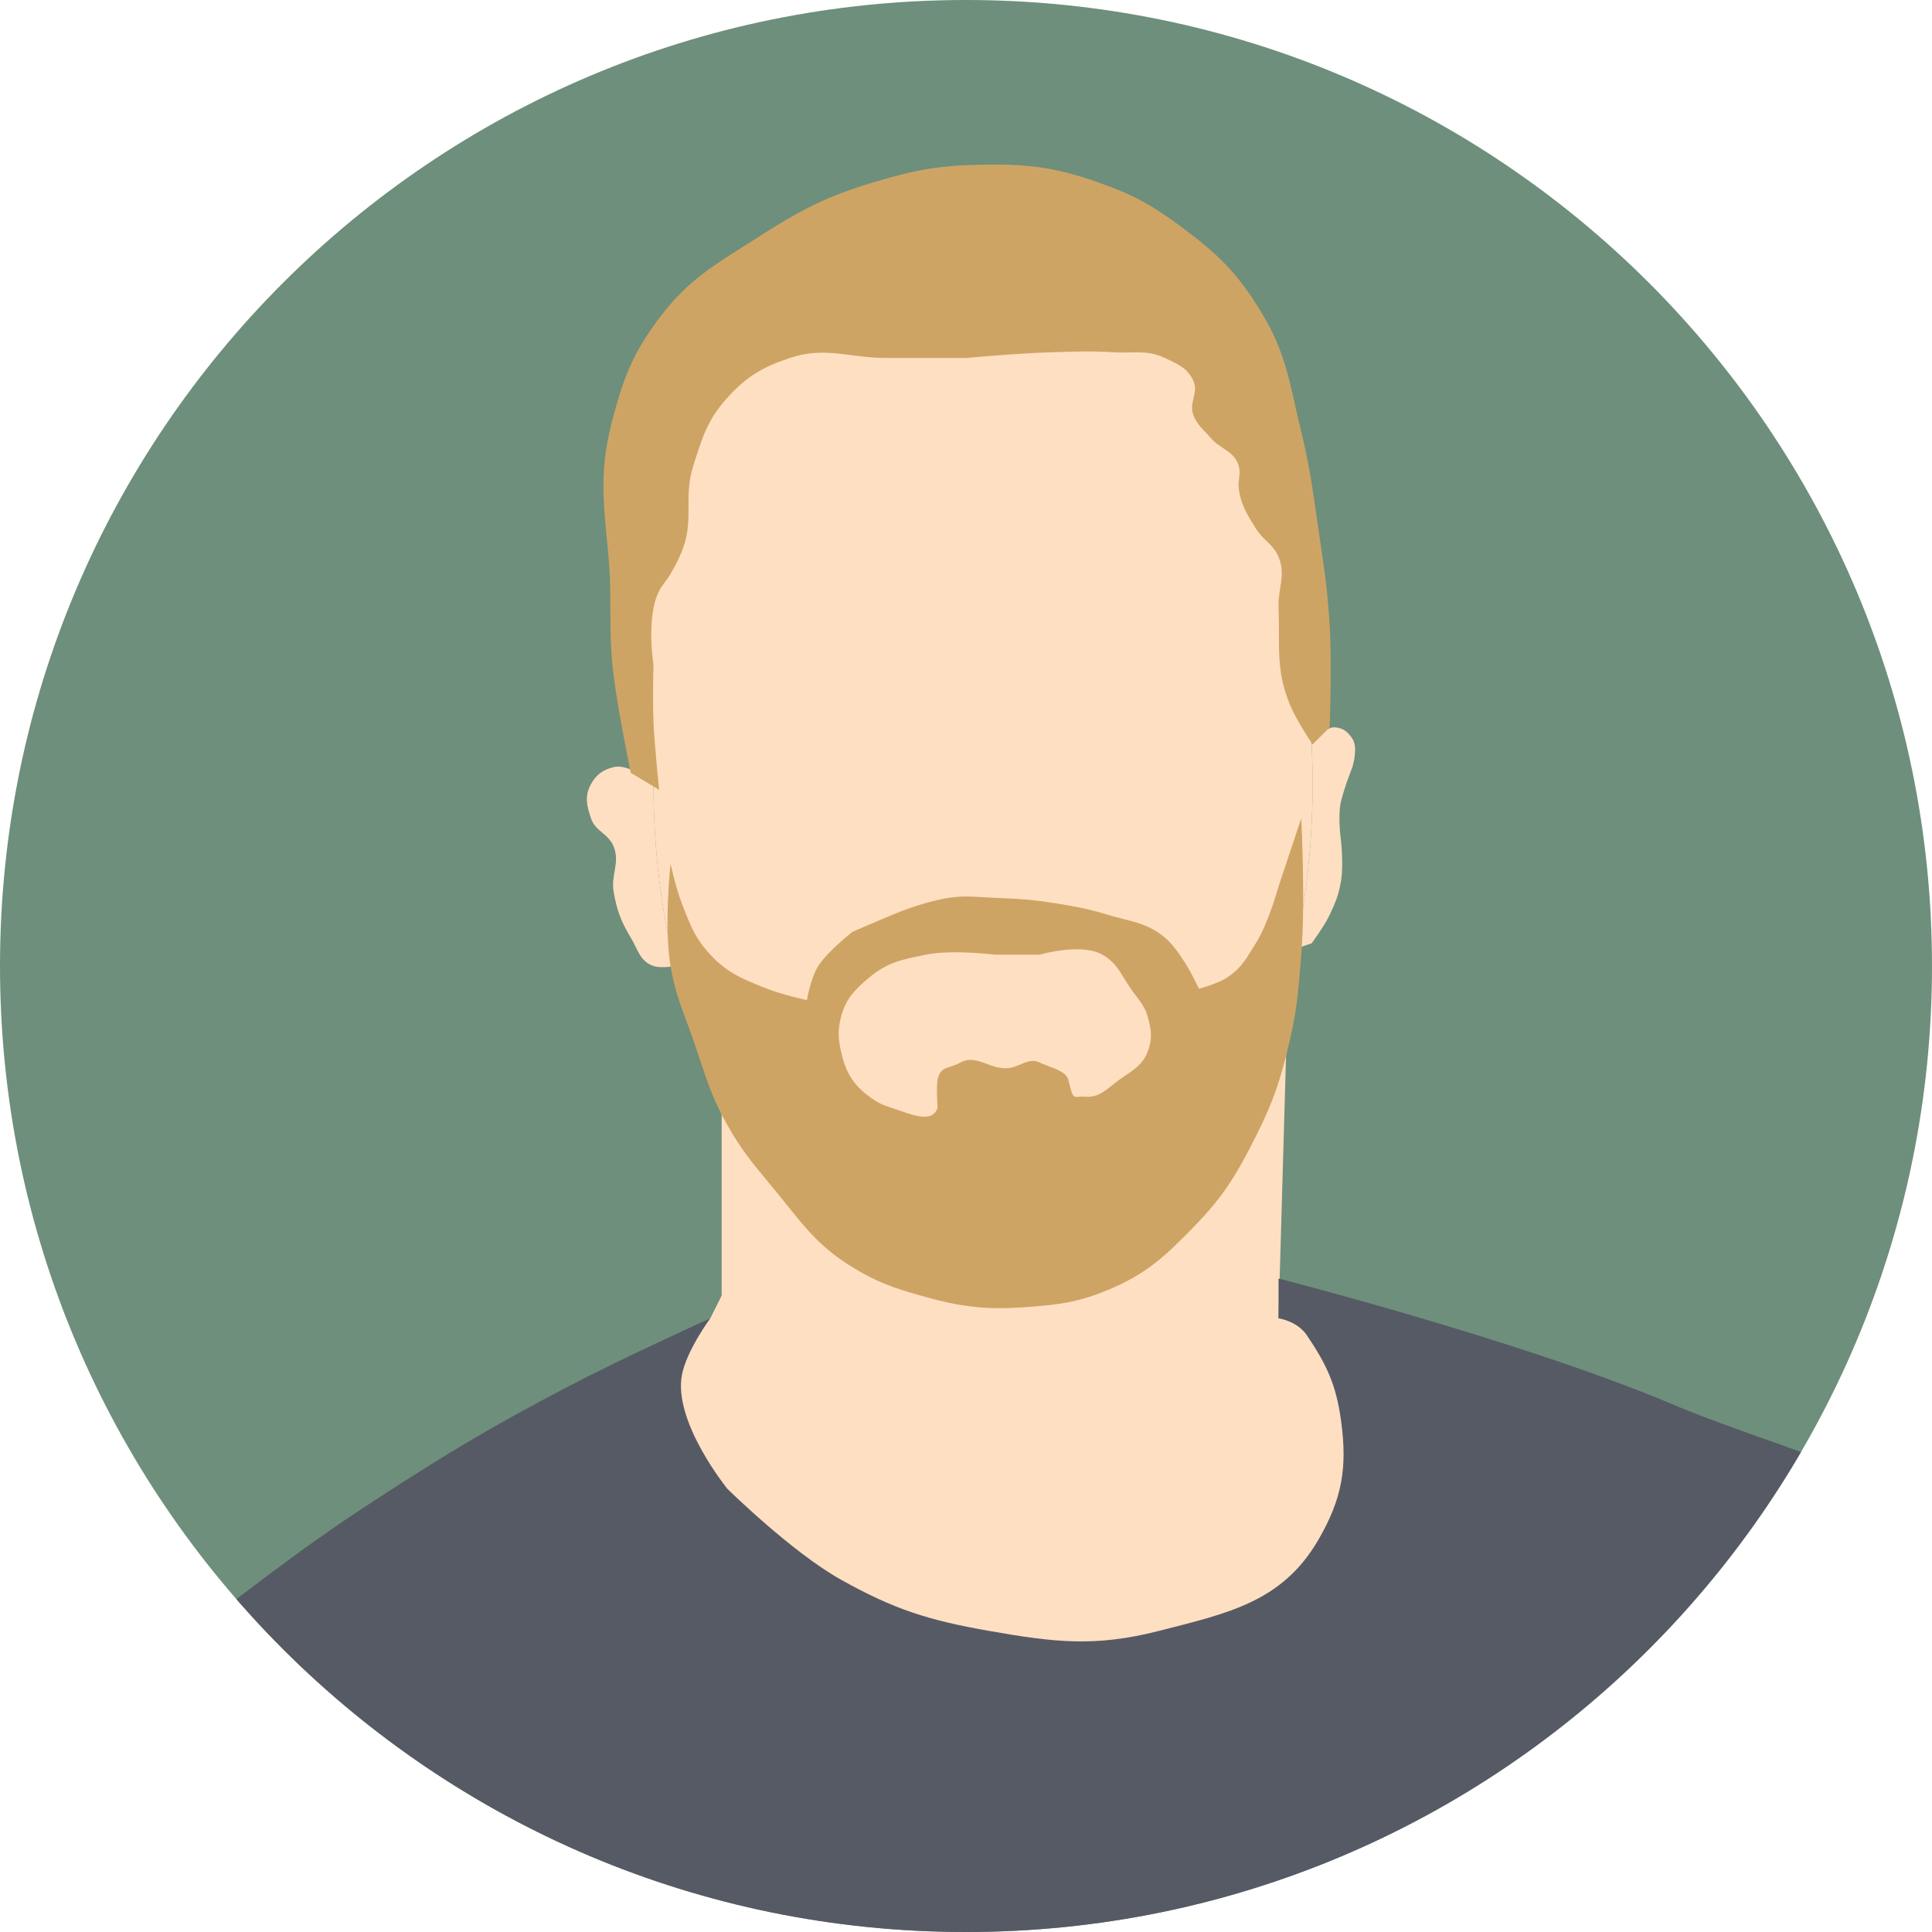
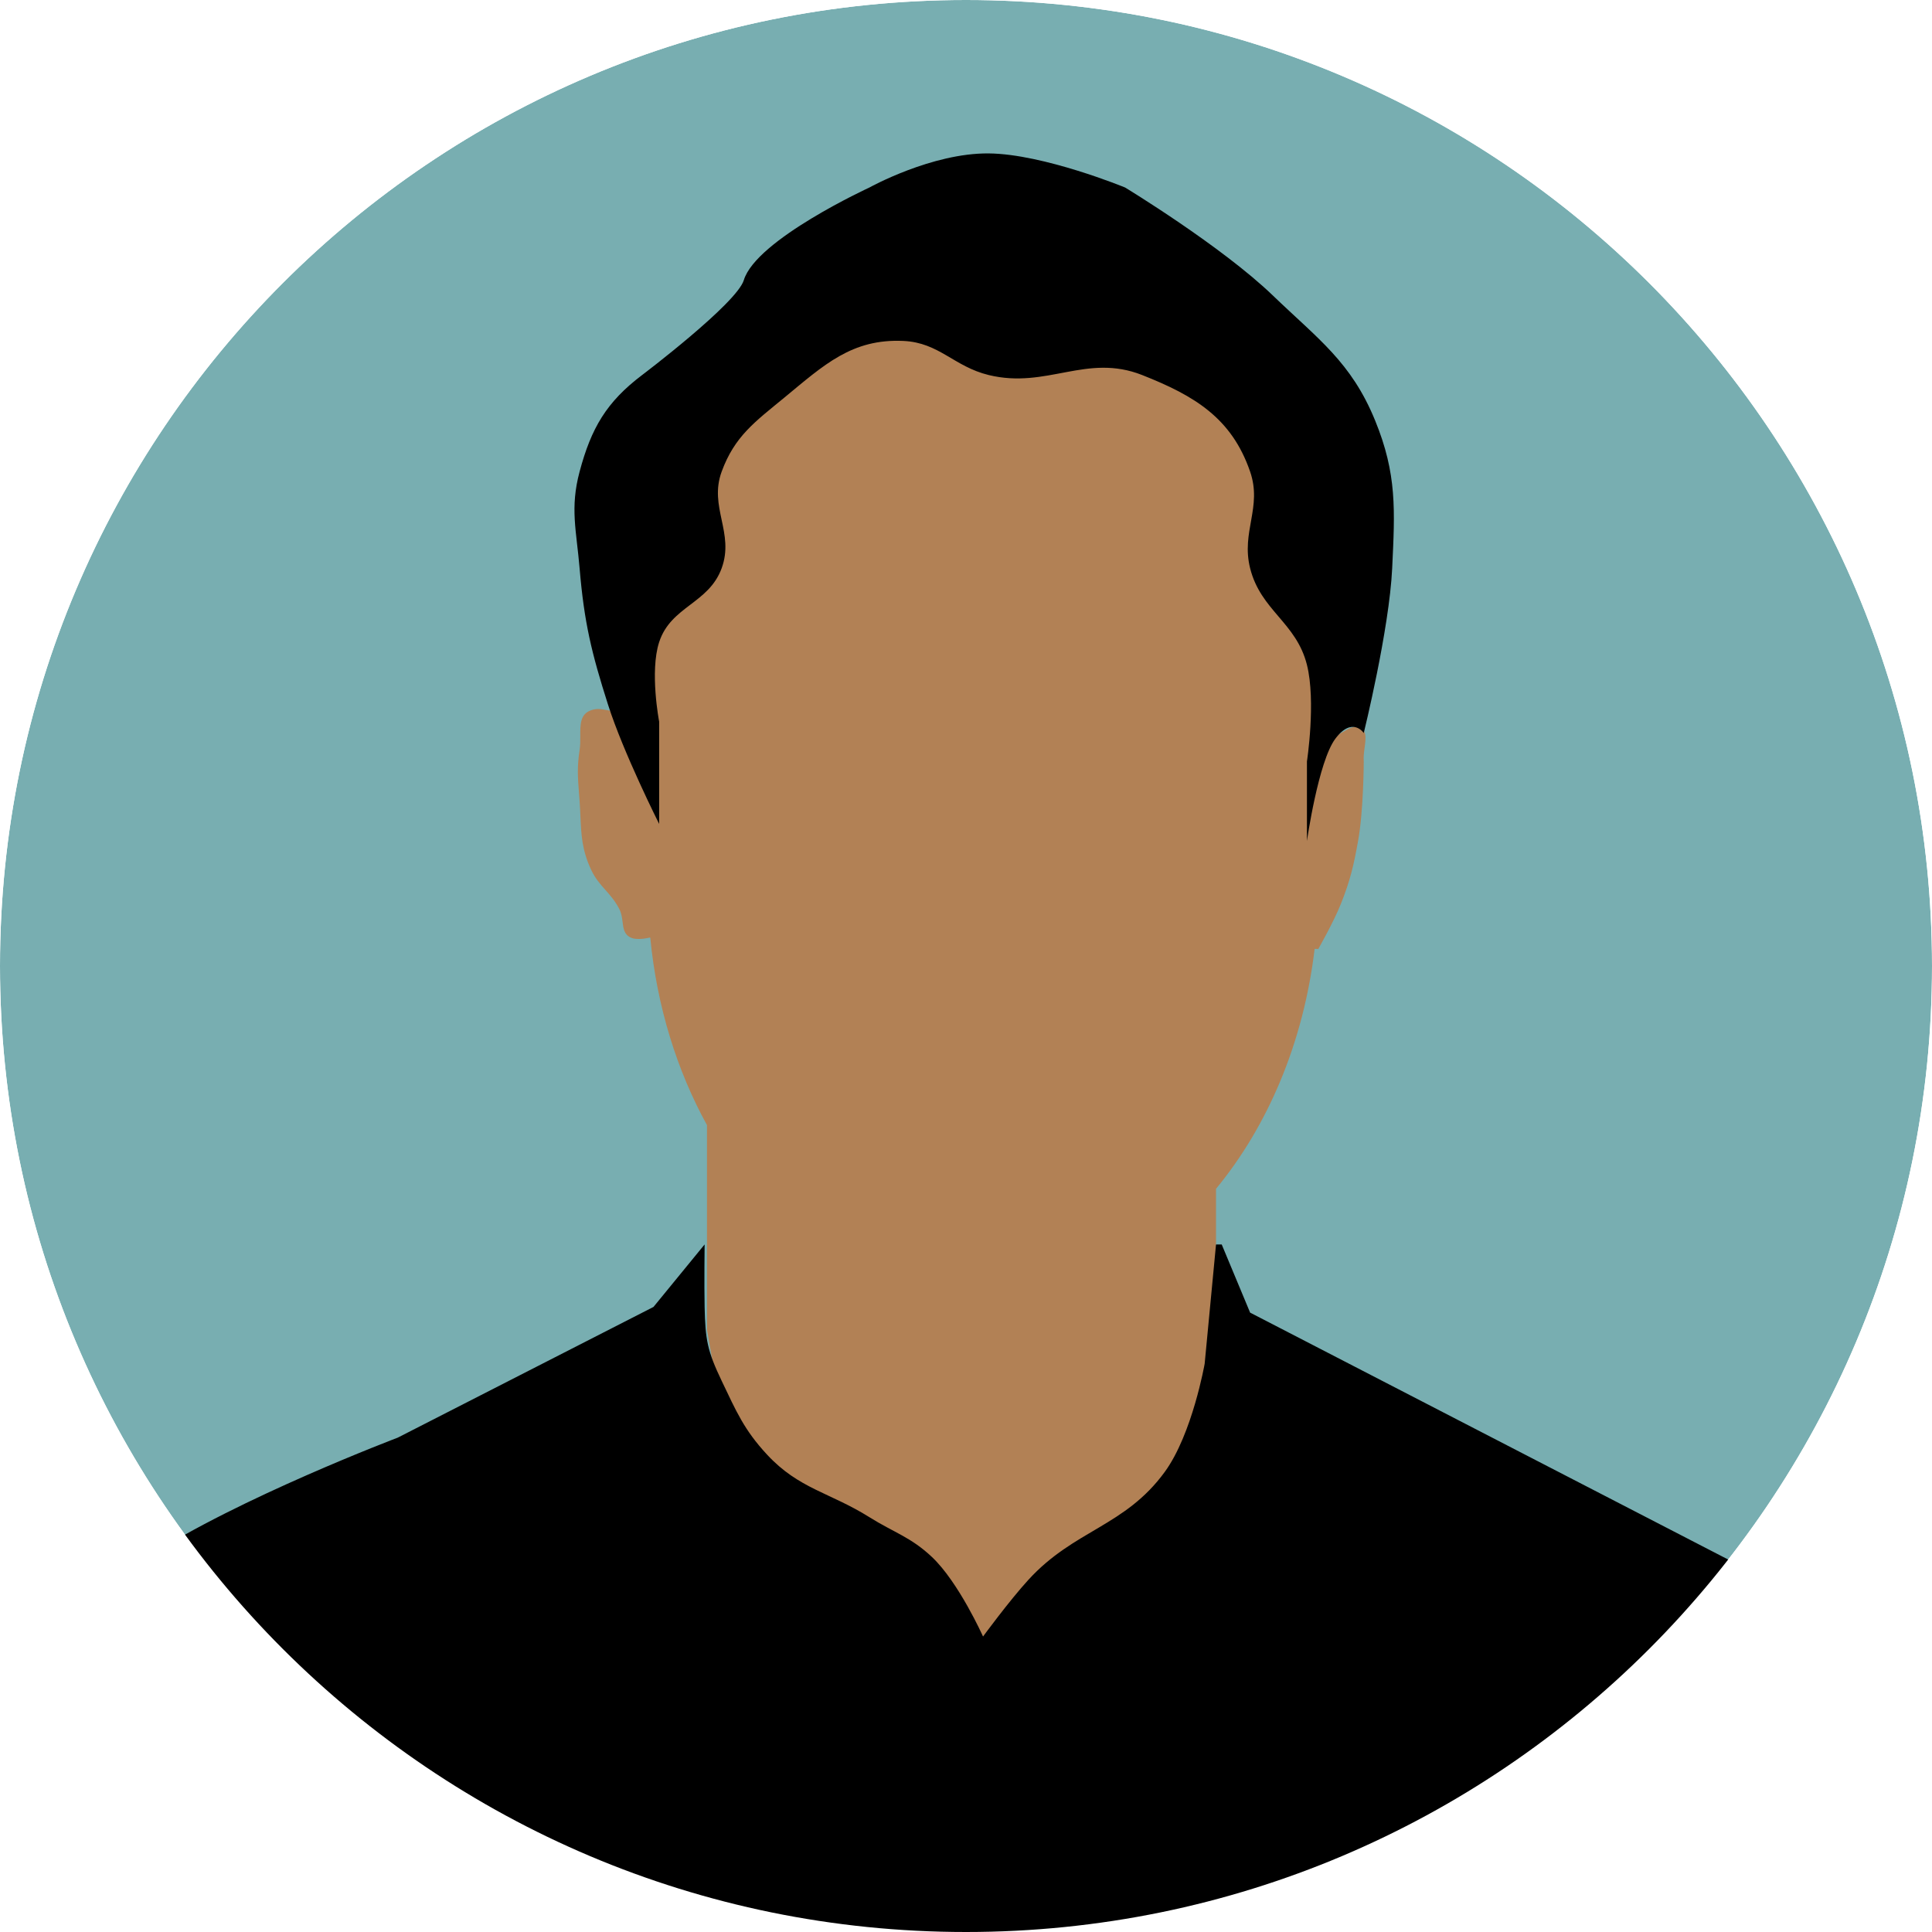
<svg xmlns="http://www.w3.org/2000/svg" width="100" height="100" viewBox="0 0 100 100" fill="none">
-   <circle cx="50" cy="50" r="50" fill="#6E8F7B" />
-   <mask id="mask0_1_11" style="mask-type:alpha" maskUnits="userSpaceOnUse" x="0" y="0" width="100" height="100">
-     <circle cx="50" cy="50" r="50" fill="#FED18F" />
+   <mask id="mask0_78_1626" style="mask-type:alpha" maskUnits="userSpaceOnUse" x="0" y="0" width="100" height="100">
+     <circle cx="50" cy="50" r="50" transform="matrix(-1 0 0 1 100 0)" fill="#78AEB1" />
  </mask>
-   <g mask="url(#mask0_1_11)">
-     <path d="M67.941 40.588C67.941 43.572 67.623 46.441 67.036 49.118C66.927 49.615 66.809 50.105 66.682 50.588C64.139 60.25 58.023 67.059 50.882 67.059C45.372 67.059 40.472 63.004 37.353 56.713C36.349 54.687 35.529 52.429 34.933 50C34.216 47.076 33.824 43.903 33.824 40.588C33.824 39.188 33.1 37.518 33.235 36.176C33.589 32.665 33.261 29.676 34.412 26.765C35.596 23.77 35.817 20.875 37.647 18.823C40.453 15.678 47.156 14.118 50.882 14.118C54.945 14.118 59.717 15.145 62.647 18.823C66.19 23.272 67.52 31.054 67.89 38.529C67.924 39.209 67.941 39.895 67.941 40.588Z" fill="#FFDFC1" />
-     <path d="M33.824 40.588C33.824 40.588 32.615 39.499 31.765 39.706C31.207 39.842 30.868 40.087 30.588 40.588C30.252 41.19 30.367 41.7 30.588 42.353C30.824 43.05 31.494 43.139 31.765 43.824C32.102 44.678 31.606 45.271 31.765 46.176C31.934 47.143 32.143 47.687 32.647 48.529C33.025 49.16 33.126 49.766 33.824 50C34.234 50.138 34.933 50 34.933 50C34.216 47.076 33.824 43.903 33.824 40.588Z" fill="#FFDFC1" />
-     <path d="M67.89 38.529C67.924 39.209 67.941 39.895 67.941 40.588C67.941 43.572 67.623 46.441 67.036 49.118L67.89 48.824C67.89 48.824 68.56 47.921 68.823 47.353C69.147 46.654 69.282 46.348 69.412 45.588C69.548 44.788 69.412 43.529 69.412 43.529C69.412 43.529 69.223 42.252 69.412 41.471C69.593 40.722 70 39.706 70 39.706C70 39.706 70.314 38.716 70 38.235C69.774 37.888 69.53 37.69 69.118 37.647C68.531 37.586 67.89 38.529 67.89 38.529Z" fill="#FFDFC1" />
-     <path d="M66.682 50.588C64.139 60.25 58.023 67.059 50.882 67.059C45.372 67.059 40.472 63.004 37.353 56.713V67.059L36.765 68.235L35.294 69.118L33.824 73.235L36.765 78.235L43.824 83.823L58.529 85.882L69.412 83.235L73.529 78.235L67.89 68.235H66.176L66.682 50.588Z" fill="#FFDFC1" />
-     <path d="M45.882 18.529H50C50 18.529 52.686 18.284 54.412 18.235C55.675 18.2 56.386 18.159 57.647 18.235C58.685 18.298 59.354 18.084 60.294 18.529C60.959 18.844 61.456 19.038 61.765 19.706C62.053 20.332 61.527 20.824 61.765 21.471C61.963 22.01 62.276 22.209 62.647 22.647C63.172 23.267 63.895 23.337 64.118 24.118C64.244 24.559 64.054 24.839 64.118 25.294C64.239 26.16 64.542 26.608 65 27.353C65.385 27.979 65.892 28.145 66.177 28.823C66.576 29.777 66.135 30.438 66.177 31.471C66.256 33.435 66.015 34.653 66.765 36.471C67.118 37.327 67.941 38.529 67.941 38.529L68.824 37.647C68.824 37.647 68.948 34.417 68.824 32.353C68.706 30.39 68.521 29.298 68.235 27.353C67.947 25.391 67.823 24.279 67.353 22.353C66.751 19.883 66.611 18.351 65.294 16.177C64.073 14.161 63.068 13.171 61.176 11.765C59.609 10.6 58.609 10.054 56.765 9.412C54.464 8.61 53.024 8.473 50.588 8.529C48.493 8.578 47.304 8.817 45.294 9.412C42.733 10.17 41.367 10.911 39.118 12.353C36.988 13.718 35.635 14.446 34.118 16.471C32.824 18.198 32.331 19.388 31.765 21.471C31.041 24.133 31.177 25.588 31.471 28.529C31.722 31.046 31.447 32.49 31.765 35C32 36.855 32.647 40 32.647 40L34.118 40.882C34.118 40.882 33.878 38.62 33.824 37.353C33.774 36.205 33.824 34.412 33.824 34.412C33.824 34.412 33.427 31.917 34.118 30.588C34.309 30.221 34.496 30.063 34.706 29.706C34.967 29.263 35.099 29.005 35.294 28.529C35.953 26.921 35.355 25.774 35.882 24.118C36.35 22.649 36.611 21.729 37.647 20.588C38.654 19.48 39.462 19.003 40.882 18.529C42.735 17.912 43.93 18.529 45.882 18.529Z" fill="#CEA465" />
-     <path fill-rule="evenodd" clip-rule="evenodd" d="M61.765 50.588C61.765 50.588 61.051 49.165 60.294 48.529C59.579 47.929 58.943 47.769 58.164 47.572C57.911 47.508 57.644 47.441 57.353 47.353C56.339 47.047 55.751 46.934 54.706 46.765C53.453 46.562 52.738 46.519 51.471 46.471C51.234 46.462 51.024 46.448 50.827 46.436C50.257 46.4 49.793 46.371 49.118 46.471C48.04 46.63 46.765 47.108 46.176 47.353C45.228 47.748 44.118 48.235 44.118 48.235C44.118 48.235 42.836 49.244 42.353 50C41.962 50.612 41.765 51.765 41.765 51.765C41.765 51.765 40.483 51.486 39.706 51.176C39.667 51.161 39.629 51.146 39.591 51.131C38.413 50.662 37.651 50.36 36.765 49.412C36.011 48.606 35.758 47.958 35.378 46.979C35.351 46.91 35.323 46.838 35.294 46.765C34.989 45.986 34.706 44.706 34.706 44.706C34.706 44.706 34.356 47.962 34.706 50C34.907 51.168 35.183 51.915 35.53 52.851C35.64 53.15 35.758 53.467 35.882 53.824C36.018 54.213 36.136 54.567 36.246 54.9C36.633 56.068 36.936 56.979 37.647 58.235C38.366 59.504 38.924 60.176 39.806 61.237C39.869 61.313 39.934 61.391 40 61.471C40.265 61.79 40.505 62.09 40.733 62.374C41.757 63.651 42.532 64.618 44.118 65.588C45.391 66.368 46.211 66.65 47.647 67.059C49.758 67.66 51.047 67.814 53.235 67.647C54.875 67.522 55.834 67.396 57.353 66.765C59.326 65.944 60.272 65.058 61.765 63.529C63.323 61.934 63.998 60.816 65 58.824C65.93 56.974 66.299 55.841 66.765 53.824C67.123 52.27 67.2 51.312 67.319 49.828C67.33 49.694 67.341 49.555 67.353 49.412C67.577 46.664 67.353 42.353 67.353 42.353L66.177 45.882C66.177 45.882 65.66 47.777 65 48.824C64.933 48.93 64.87 49.032 64.81 49.13C64.443 49.726 64.173 50.165 63.529 50.588C63.013 50.928 62.059 51.176 62.059 51.176L61.765 50.588ZM58.184 50.637C57.886 50.148 57.638 49.741 57.059 49.412C55.961 48.787 53.824 49.412 53.824 49.412H51.471C51.471 49.412 49.292 49.137 47.941 49.412C47.895 49.421 47.85 49.43 47.805 49.439C46.669 49.669 45.912 49.823 45 50.588C44.243 51.224 43.777 51.691 43.529 52.647C43.357 53.314 43.382 53.739 43.529 54.412C43.761 55.47 44.13 56.12 45 56.765C45.413 57.071 45.686 57.202 46.176 57.353C46.319 57.397 46.468 57.449 46.62 57.502C47.406 57.776 48.259 58.074 48.529 57.353C48.529 57.353 48.457 56.219 48.529 55.882C48.635 55.392 48.844 55.324 49.171 55.219C49.323 55.17 49.501 55.112 49.706 55C50.186 54.737 50.603 54.892 51.056 55.06C51.363 55.174 51.687 55.294 52.059 55.294C52.346 55.294 52.594 55.189 52.83 55.089C53.159 54.95 53.464 54.82 53.824 55C53.938 55.057 54.086 55.113 54.243 55.172C54.686 55.338 55.207 55.534 55.294 55.882C55.522 56.792 55.526 56.792 55.825 56.769C55.912 56.762 56.025 56.753 56.176 56.765C56.772 56.81 57.128 56.524 57.55 56.184C57.673 56.086 57.8 55.983 57.941 55.882C58.054 55.801 58.164 55.727 58.269 55.656C58.775 55.313 59.175 55.042 59.412 54.412C59.654 53.767 59.598 53.31 59.412 52.647C59.278 52.17 59.068 51.895 58.813 51.561C58.724 51.444 58.629 51.319 58.529 51.176C58.398 50.986 58.288 50.807 58.184 50.637Z" fill="#CEA465" />
-     <path d="M35.294 71.177C35.528 69.914 36.765 68.235 36.765 68.235C36.765 68.235 32.234 70.287 29.412 71.765C25.398 73.866 23.212 75.18 19.412 77.647C15.134 80.424 12.956 82.305 8.824 85.294C5.491 87.704 2.926 88.311 0.294 91.471C-1.257 93.332 -1.875 94.589 -2.941 96.765C-3.918 98.757 -5 102.059 -5 102.059L110.882 103.529C110.882 103.529 111.094 100.113 110.882 97.941C110.561 94.642 110.179 92.731 108.824 89.706C108.066 88.016 107.515 87.118 106.471 85.588C104.728 83.036 103.518 81.723 101.176 79.706C96.35 75.548 92.341 75.121 86.471 72.647C78.738 69.388 66.177 66.177 66.177 66.177V68.235C66.177 68.235 67.146 68.374 67.647 69.118C68.684 70.657 69.159 71.691 69.412 73.529C69.747 75.962 69.47 77.583 68.235 79.706C66.373 82.908 63.589 83.495 60 84.412C56.661 85.264 54.57 85.008 51.176 84.412C48.064 83.865 46.287 83.308 43.529 81.765C40.962 80.328 37.647 77.059 37.647 77.059C37.647 77.059 34.844 73.609 35.294 71.177Z" fill="#565A65" />
+   <g mask="url(#mask0_78_1626)">
+     <circle cx="50" cy="50" r="50" transform="matrix(-1 0 0 1 100 0)" fill="#78AEB1" />
+     <path fill-rule="evenodd" clip-rule="evenodd" d="M68.235 36.471C68.235 37.468 68.182 38.45 68.078 39.412C68.078 39.412 68.725 38.301 69.412 37.941C69.479 37.906 69.542 37.869 69.601 37.834C69.826 37.703 70.012 37.593 70.294 37.647C70.76 37.736 70.699 38.196 70.632 38.701V38.701V38.701C70.6 38.94 70.567 39.188 70.588 39.412C70.588 39.412 70.581 41.943 70.294 43.529C70.061 44.818 69.894 45.547 69.412 46.765C69.034 47.72 68.235 49.118 68.235 49.118L68.045 49.114C67.47 53.959 65.622 58.283 62.941 61.533V68.823L64.706 71.765L60.882 85H39.412L36.593 68.823V58.235C35.038 55.411 34.002 52.104 33.657 48.53L33.63 48.529C33.63 48.529 32.995 48.692 32.647 48.529C32.304 48.369 32.266 48.061 32.224 47.72C32.197 47.503 32.168 47.273 32.059 47.059C31.842 46.635 31.589 46.35 31.338 46.067C31.069 45.764 30.803 45.465 30.588 45C30.122 43.989 30.087 43.234 30.043 42.264C30.032 42.016 30.02 41.754 30 41.471C29.989 41.321 29.979 41.18 29.968 41.046C29.908 40.258 29.864 39.697 30 38.824C30.037 38.584 30.036 38.333 30.035 38.091C30.032 37.501 30.029 36.964 30.588 36.765C30.879 36.661 31.084 36.697 31.367 36.747C31.401 36.753 31.435 36.759 31.471 36.765C32.62 36.958 33.63 38.824 33.63 38.824C33.563 38.051 33.529 37.266 33.529 36.471C33.529 24.45 41.299 14.706 50.882 14.706C60.466 14.706 68.235 24.45 68.235 36.471Z" fill="#B28155" />
+     <path d="M59.118 19.412C56.233 18.273 54.19 20.145 51.176 19.412C49.373 18.973 48.618 17.734 46.765 17.647C44.096 17.522 42.649 18.888 40.588 20.588C39.079 21.833 38.025 22.575 37.353 24.412C36.682 26.245 38.024 27.578 37.353 29.412C36.681 31.249 34.724 31.376 34.118 33.235C33.619 34.764 34.118 37.353 34.118 37.353V42.647C34.118 42.647 32.268 38.971 31.471 36.471C30.615 33.788 30.236 32.218 30 29.412C29.836 27.466 29.495 26.298 30 24.412C30.601 22.165 31.381 20.815 33.235 19.412C33.235 19.412 38.133 15.709 38.5 14.5C39.137 12.4 45 9.706 45 9.706C45 9.706 48.224 7.913 51.176 7.941C54.018 7.968 58.235 9.706 58.235 9.706C58.235 9.706 63.217 12.73 65.882 15.294C68.235 17.558 69.941 18.743 71.176 21.765C72.314 24.547 72.201 26.409 72.059 29.412C71.909 32.585 70.588 37.941 70.588 37.941C70.588 37.941 70 37.059 69.118 38.235C68.235 39.412 67.647 43.529 67.647 43.529V39.412C67.647 39.412 68.122 36.306 67.647 34.412C67.096 32.214 65.257 31.609 64.706 29.412C64.231 27.518 65.341 26.258 64.706 24.412C63.753 21.643 61.842 20.487 59.118 19.412Z" fill="black" />
+     <path d="M45 78.529C46.269 79.325 47.146 79.56 48.235 80.588C49.626 81.9 50.882 84.706 50.882 84.706C50.882 84.706 52.242 82.85 53.235 81.765C55.61 79.171 58.227 79.021 60.294 76.177C61.714 74.223 62.353 70.588 62.353 70.588L62.941 64.412H63.235L64.706 67.941L91.471 81.765C91.471 81.765 94.24 82.415 95.588 83.529C96.404 84.204 97.353 85.588 97.353 85.588L104.412 100.588H-3.823C-3.823 100.588 -2.794 97.167 -2.059 95C-0.716 91.04 -0.928 88.198 1.765 85C3.614 82.803 5.24 82.153 7.647 80.588C12.342 77.536 20.588 74.412 20.588 74.412L33.824 67.647L36.471 64.412C36.471 64.412 36.446 66.476 36.471 67.647C36.507 69.354 36.617 69.93 37.353 71.471C38.109 73.052 38.513 74.01 39.706 75.294C41.355 77.069 42.947 77.243 45 78.529Z" fill="black" />
  </g>
</svg>
